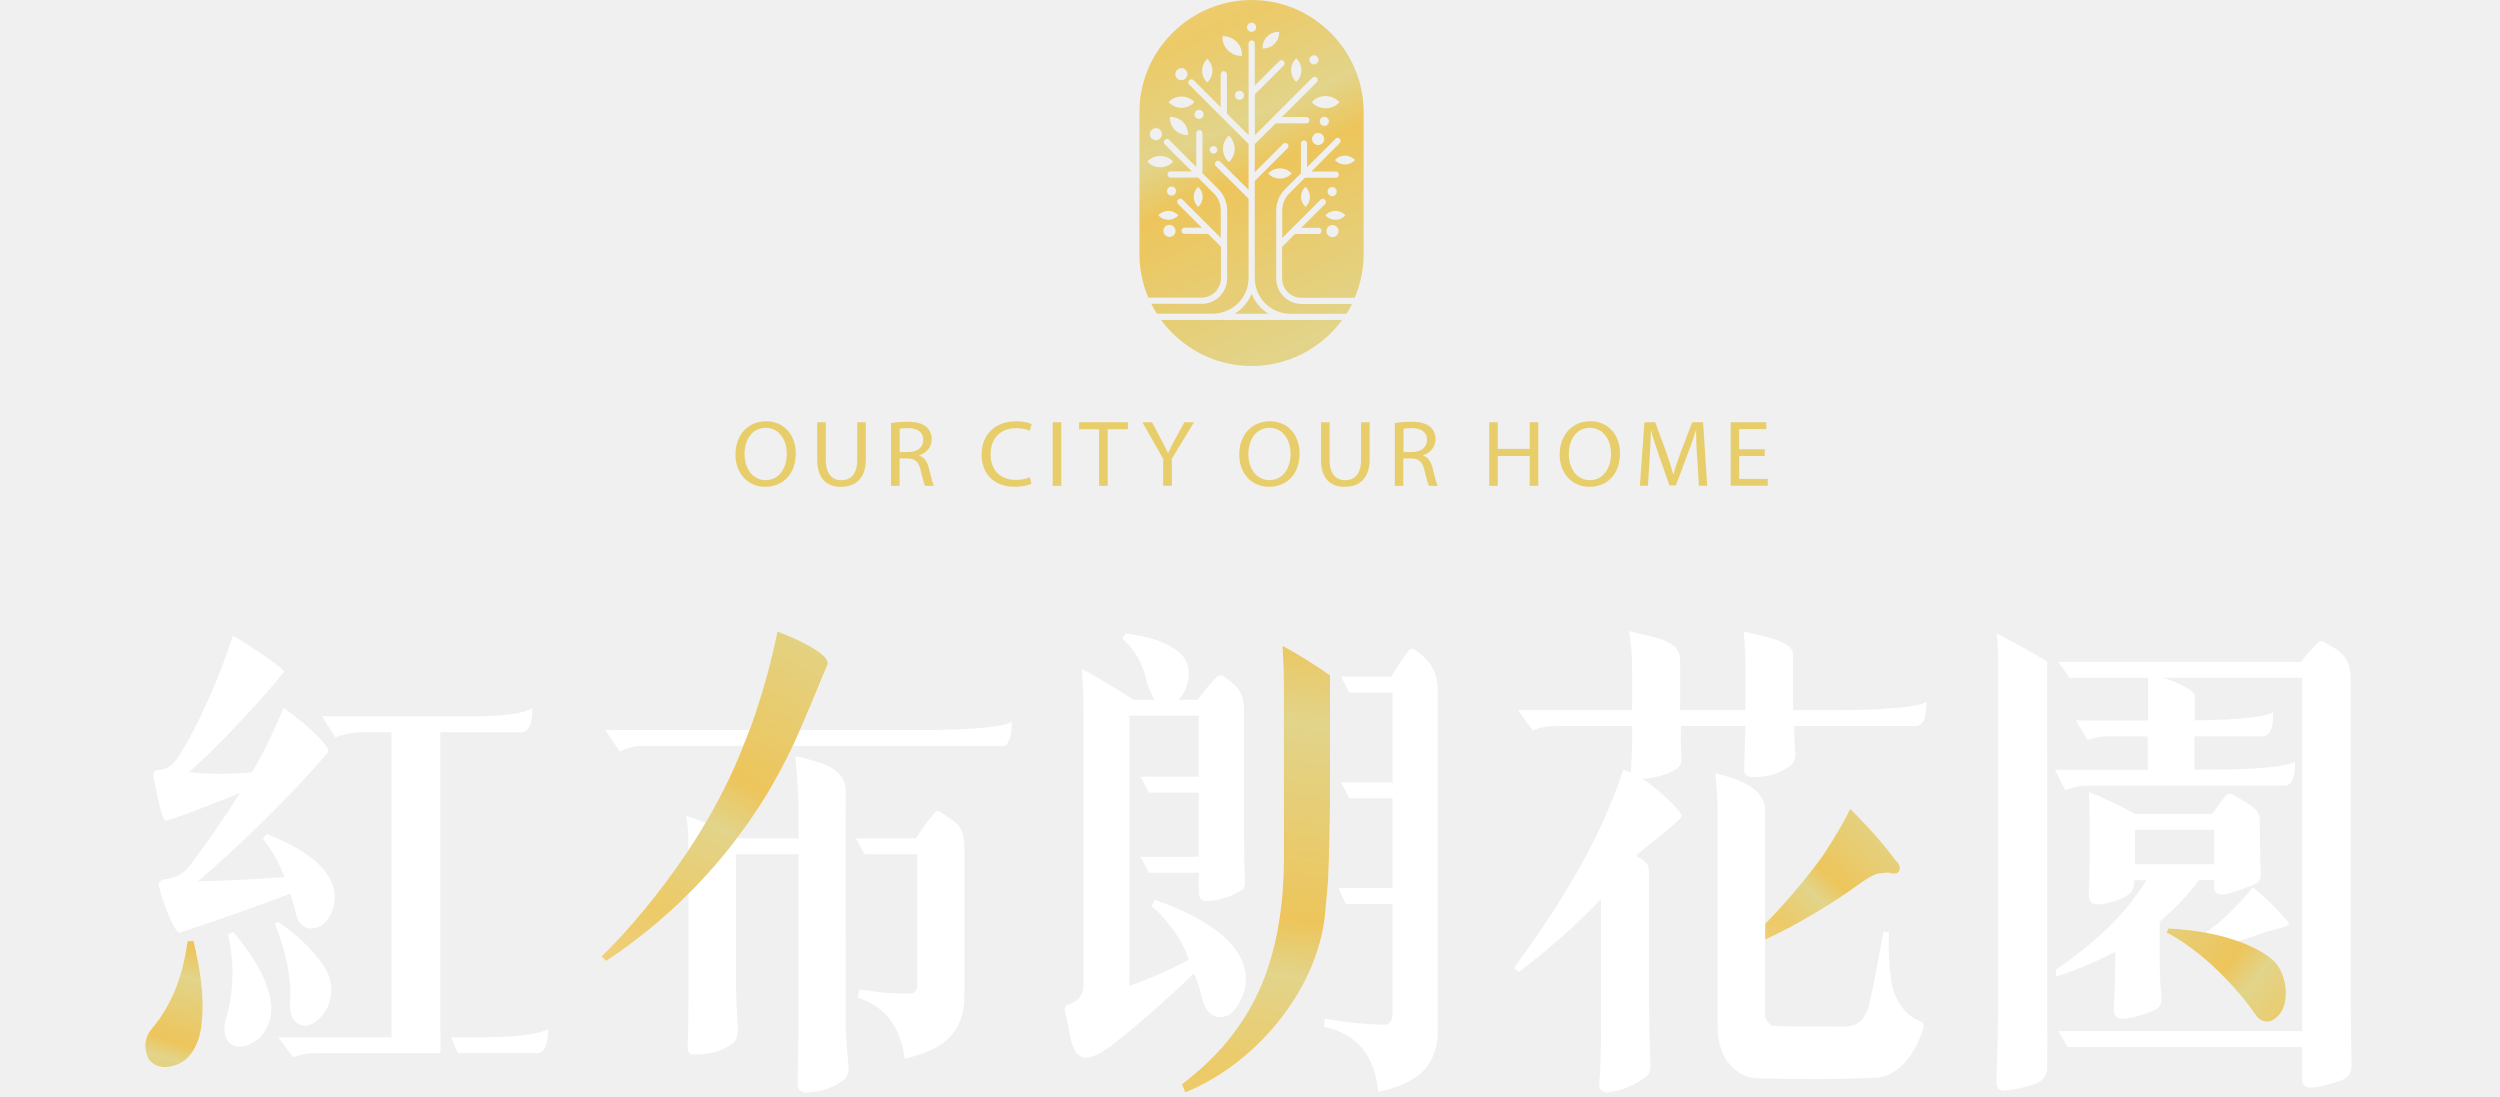
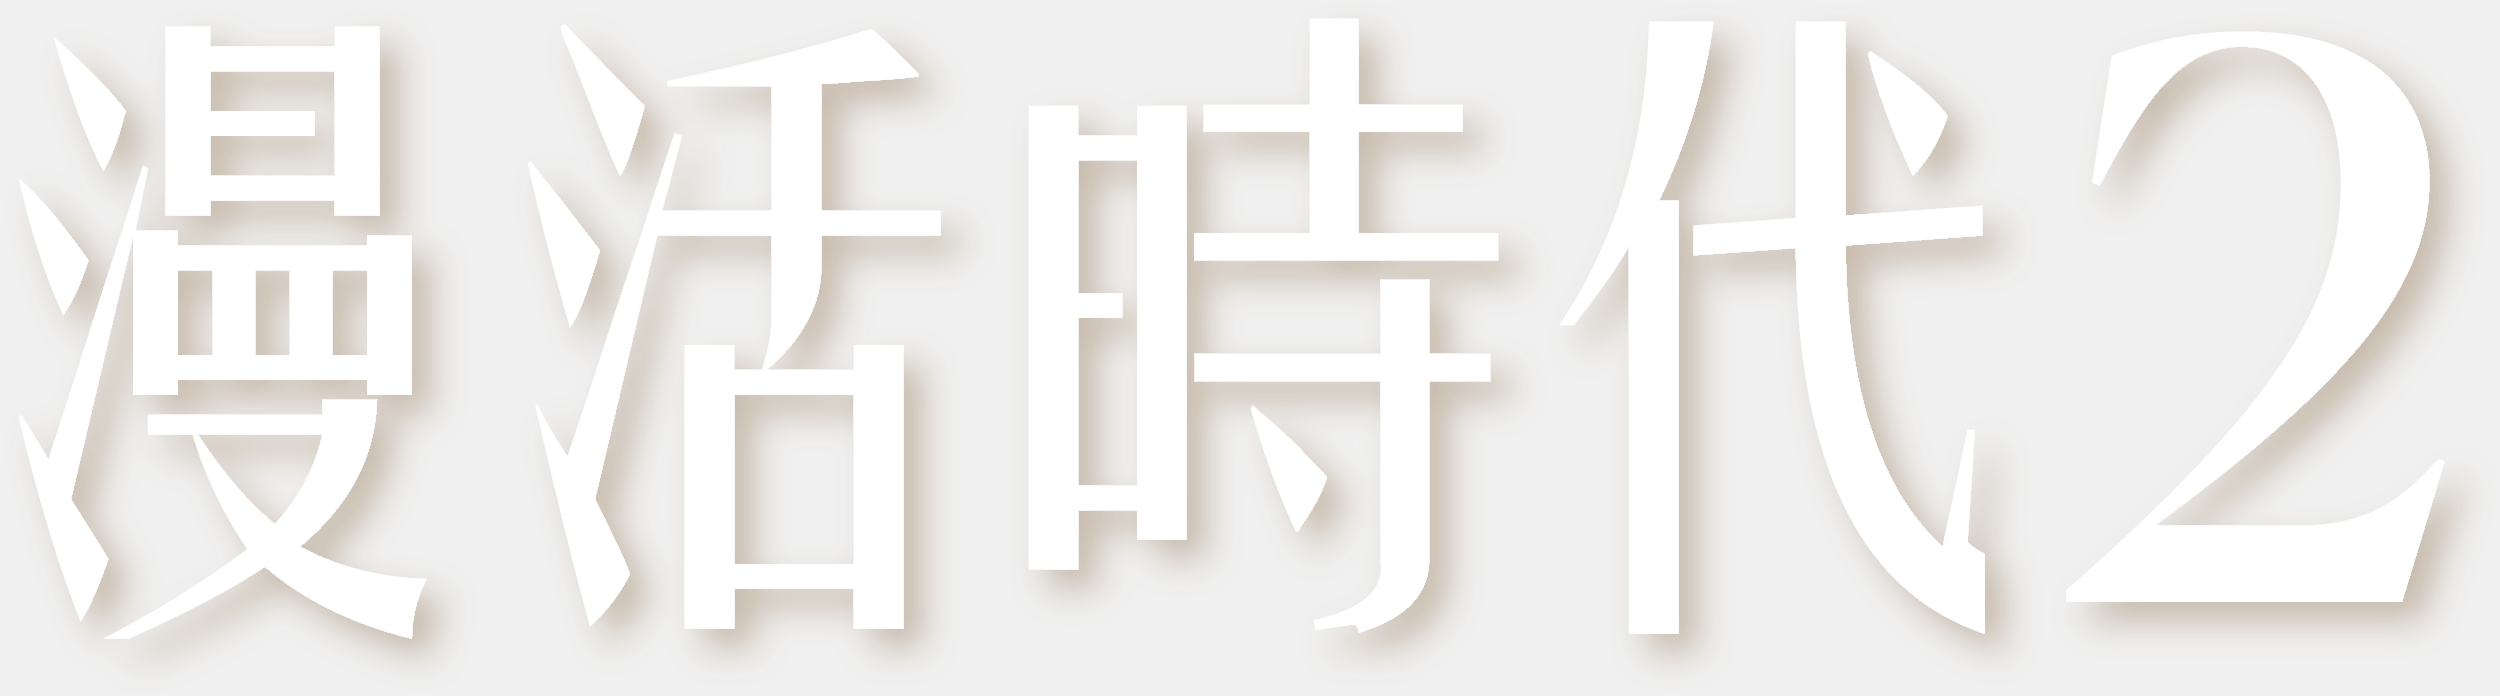
- <svg xmlns="http://www.w3.org/2000/svg" width="276" height="121" viewBox="0 0 276 121" fill="none">
-   <g clip-path="url(#clip0_16_1709)">
-     <path d="M146.391 99.804L146.616 97.323C146.735 94.831 146.817 90.981 146.831 88.59V74.554C145.119 73.354 143.235 72.168 141.585 71.293C141.685 72.823 141.738 74.865 141.738 76.223V94.587C141.738 99.575 141.083 103.941 139.619 107.848C137.902 112.382 134.975 116.293 130.489 119.694L130.843 120.602C135.233 118.847 139.571 115.332 142.546 110.851C144.765 107.566 146.181 103.821 146.382 99.8H146.391V99.804Z" fill="white" />
-     <path d="M156.315 71.805C155.961 71.523 155.66 71.58 155.406 71.977C154.952 72.541 154.043 73.904 153.589 74.698H148.046L148.974 76.453H153.737V86.371H148.046L148.974 88.126H153.737V98.045H147.783L148.567 99.8H153.732V112.1C153.732 112.611 153.379 113.118 152.924 113.118C150.753 113.118 148.333 112.836 146.262 112.439L146.162 113.348C147.926 113.745 149.289 114.481 150.299 115.614C151.408 116.92 151.963 118.56 152.164 120.545C153.527 120.263 155.292 119.694 156.502 118.79C157.912 117.714 158.721 116.011 158.721 113.917V76.367C158.74 73.957 157.731 72.828 156.315 71.805Z" fill="white" />
-     <path d="M111.679 79.657C110.909 80.427 105.051 80.57 103.09 80.594L103.042 80.59H88.259C89.067 78.834 90.679 75.291 91.387 73.306C91.688 72.398 88.211 70.614 85.839 69.71C85.131 73.507 84.074 77.079 82.711 80.594H66.819L68.436 82.976C69.191 82.579 70.1 82.354 70.956 82.354H82.056C80.846 85.243 79.584 88.193 77.919 90.857C77.412 90.632 76.508 90.288 75.748 90.063C76.001 91.368 76.001 92.669 76.001 93.975C73.275 98.054 69.947 102.023 66.417 105.596L66.919 106.107C69.999 103.898 73.075 101.402 76.001 98.68V109.962C76.001 111.774 76.001 113.816 75.901 115.629C75.901 116.14 76.154 116.48 76.609 116.422C78.125 116.422 79.584 116.14 80.846 115.232C81.301 114.892 81.454 114.323 81.454 113.701C81.353 111.889 81.253 109.962 81.253 107.862V94.31H88.163V113.013C88.163 114.768 88.063 118.001 88.063 119.588C88.01 120.21 88.417 120.607 88.919 120.607C90.383 120.549 91.793 120.267 93.109 119.249C93.563 118.967 93.764 118.115 93.663 117.494C93.51 116.245 93.362 113.811 93.362 112.845V103.004H93.357V89.79H93.362V87.39C93.362 84.606 90.335 84.104 87.814 83.483C87.967 85.185 88.168 87.959 88.168 89.719V92.555H81.406C83.677 89.436 85.796 85.922 87.561 82.354H110.474L110.522 82.364C110.551 82.364 110.575 82.354 110.603 82.354H110.823C111.005 82.354 111.172 82.192 111.259 81.986C111.809 81.235 111.679 79.657 111.679 79.657Z" fill="white" />
-     <path d="M132.756 110.349C133.01 111.368 133.564 111.994 134.167 112.219C134.875 112.444 135.731 112.219 136.386 111.368C137.142 110.349 137.496 109.326 137.548 108.307C137.601 106.892 137.041 105.529 136.032 104.338C134.167 102.128 130.532 100.369 127.505 99.35L127.103 100.029C128.567 101.105 130.786 104.108 131.24 105.978C129.021 107.112 126.85 108.078 124.683 108.867V79.007H132.35V85.749H125.912L126.84 87.504H132.35V94.592H125.912L126.84 96.347H132.35V98.499C132.35 99.178 132.704 99.46 133.206 99.46C134.014 99.575 135.932 99.006 136.989 98.327C137.39 98.102 137.491 97.59 137.443 97.136C137.343 95.663 137.343 92.712 137.343 91.129V78.409C137.343 76.09 136.18 75.492 135.171 74.698C134.97 74.526 134.564 74.473 134.263 74.813C133.507 75.549 132.852 76.4 132.244 77.251H130.126C130.733 76.63 131.187 75.606 131.235 74.588C131.288 73.627 130.982 72.718 130.226 72.039C128.509 70.681 126.443 70.227 124.272 69.944L123.918 70.513C125.381 71.819 126.137 73.234 126.591 75.219C126.792 75.898 127.094 76.635 127.448 77.261H125.176C123.712 76.3 120.637 74.425 119.422 73.861C119.523 75.109 119.623 76.807 119.623 78.227V108.781C119.623 109.971 118.767 110.765 117.806 110.933C117.452 110.99 117.552 111.693 117.605 111.841C118.423 114.734 117.988 118.995 122.804 115.356C125.884 112.917 128.858 110.311 131.785 107.48C132.149 108.14 132.503 109.273 132.756 110.349Z" fill="white" />
-     <path d="M103.946 89.719C103.645 89.494 103.391 89.437 103.19 89.719C102.334 90.738 101.679 91.704 101.124 92.555H94.505L95.443 94.31H101.277V108.709C101.277 109.163 101.076 109.618 100.723 109.675C98.704 109.733 96.839 109.56 94.869 109.221L94.716 110.129C96.48 110.751 97.69 111.66 98.451 112.85C99.259 113.984 99.661 115.347 99.862 116.877C101.827 116.423 103.697 115.744 104.907 114.438C105.864 113.42 106.471 111.999 106.471 109.905V93.617C106.471 90.972 105.462 90.852 103.946 89.719Z" fill="white" />
-     <path fill-rule="evenodd" clip-rule="evenodd" d="M85.834 69.71C85.834 69.71 91.569 71.848 91.382 73.306C91.382 73.306 87.996 81.575 86.978 83.478C85.954 85.381 80.645 96.969 66.915 106.093L66.412 105.581C66.412 105.581 76.882 95.744 82.051 82.34C82.051 82.349 84.309 77.213 85.834 69.71Z" fill="url(#paint0_linear_16_1709)" />
-     <path d="M146.391 99.804L146.616 97.323C146.735 94.831 146.817 90.981 146.831 88.59V74.554C145.119 73.354 143.235 72.168 141.585 71.293C141.685 72.823 141.738 74.865 141.738 76.223V94.587C141.738 99.575 141.083 103.941 139.619 107.848C137.902 112.382 134.975 116.293 130.489 119.694L130.843 120.602C135.233 118.847 139.571 115.332 142.546 110.851C144.765 107.566 146.181 103.821 146.382 99.8H146.391V99.804Z" fill="url(#paint1_linear_16_1709)" />
-     <path d="M20.71 103.912C20.155 107.766 19.046 110.774 16.822 113.495C16.014 114.404 15.861 115.537 16.215 116.446C16.468 117.297 17.224 117.809 18.233 117.809C19.395 117.752 20.304 117.297 20.959 116.503C21.715 115.595 22.169 114.294 22.269 112.874C22.623 109.871 22.016 106.638 21.361 103.859L20.71 103.912Z" fill="white" />
-     <path d="M18.348 90.613C20.366 89.991 24.493 88.38 26.512 87.528C24.795 90.249 22.829 93.085 20.911 95.634C20.156 96.6 19.094 96.997 17.984 97.107C17.783 97.165 17.482 97.447 17.53 97.786C17.932 99.603 19.323 103.181 19.878 102.951C23.312 101.818 28.63 100 32.064 98.642C32.318 99.379 32.519 100.287 32.719 101.081C32.973 101.99 33.528 102.439 34.235 102.497C34.843 102.554 35.546 102.272 36 101.703C36.608 100.966 36.909 100.115 36.957 99.264C37.009 98.298 36.703 97.337 36.101 96.486C34.69 94.444 31.964 93.085 29.439 92.062L29.037 92.631C30.199 94.104 30.701 95.07 31.409 96.825C28.281 97.05 25 97.279 21.872 97.279C26.464 93.368 32.227 87.758 36.211 83.052C36.718 82.541 33.226 79.418 31.308 78.17C30.247 80.609 29.19 82.99 27.827 85.257C25.555 85.486 23.135 85.486 20.863 85.257C23.991 82.478 28.769 77.424 31.342 74.191C31.595 73.909 27.626 71.307 25.708 70.174C24.345 74.54 21.571 80.891 19.4 83.951C18.998 84.52 18.19 85.027 17.482 85.027C17.08 84.97 16.827 85.309 16.975 85.993C17.329 87.528 17.893 90.785 18.348 90.613Z" fill="white" />
-     <path d="M25.756 102.894L25.149 103.176C25.904 105.897 25.804 109.641 24.995 112.305C24.642 113.381 24.742 114.347 25.149 114.911C25.603 115.533 26.359 115.762 27.42 115.366C28.377 114.969 29.085 114.29 29.491 113.381C29.998 112.362 30.099 111.057 29.745 109.809C29.089 107.202 27.473 104.936 25.756 102.894Z" fill="white" />
-     <path d="M32.016 110.55C31.916 111.74 32.27 112.649 32.872 112.988C33.427 113.385 34.235 113.328 35.044 112.649C36.005 111.855 36.507 110.722 36.56 109.531C36.612 108.622 36.407 107.718 35.904 106.925C34.642 104.825 32.571 103.07 30.706 101.765L30.352 101.994C31.562 105.103 32.217 107.938 32.016 110.55Z" fill="white" />
-     <path d="M212.032 112.76C210.214 112.081 209.105 110.263 208.804 108.336C208.55 106.576 208.45 104.821 208.55 102.951L207.943 102.837C207.488 105.333 206.934 108.394 206.379 110.832C206.078 112.138 205.317 113.329 203.705 113.329C201.735 113.329 197.852 113.329 195.881 113.271C195.427 113.271 194.872 112.65 194.872 112.081V103.745C198.908 101.818 202.797 99.436 206.178 96.94C206.833 96.428 208.297 96.204 209.057 96.428C209.612 96.543 209.966 95.859 209.612 95.41C207.995 93.311 206.178 91.159 204.26 89.289C202.089 93.937 198.559 98.246 194.872 101.99V89.533C194.872 86.874 191.792 85.994 189.372 85.372C189.525 86.845 189.626 88.49 189.626 89.623V113.267C189.626 114.572 189.879 115.763 190.434 116.782C191.342 118.254 192.653 119.048 194.169 119.048C198.512 119.163 202.801 119.163 207.139 118.991C208.301 118.934 209.411 118.254 210.32 117.288C211.281 116.212 211.936 114.792 212.338 113.544C212.434 113.099 212.285 112.874 212.032 112.76Z" fill="white" />
-     <path d="M226.973 107.074L226.968 107.825C229.086 107.145 231.459 106.179 233.529 105.046C233.529 106.691 233.477 109.637 233.376 111.397C233.324 112.076 233.63 112.415 234.185 112.473C235.041 112.53 237.112 111.904 238.073 111.397C238.527 111.115 238.628 110.718 238.628 110.206C238.475 108.561 238.427 107.428 238.427 105.615V101.761C239.943 100.455 241.555 98.81 242.769 97.17H244.434V97.964C244.434 98.533 244.835 98.757 245.342 98.757C246.198 98.7 248.016 98.021 249.025 97.567C249.427 97.395 249.632 96.945 249.58 96.548C249.527 95.243 249.479 91.737 249.479 90.432C249.479 89.227 247.863 88.552 246.452 87.701C246.251 87.529 245.845 87.701 245.744 87.816C245.342 88.328 244.582 89.346 244.228 89.858H235.701C234.084 88.949 232.267 88.098 230.603 87.419C230.703 88.495 230.703 90.14 230.703 91.049V95.472C230.703 96.548 230.65 97.681 230.603 98.647C230.55 99.269 230.904 99.838 231.358 99.838C232.319 99.896 234.132 99.384 234.892 98.82C235.347 98.537 235.648 98.083 235.6 97.175H236.963C234.338 101.474 230.66 104.467 226.973 107.074ZM235.701 95.41V91.613H244.434V95.41H235.701Z" fill="white" />
-     <path d="M252.655 101.817C251.493 100.454 250.082 99.039 248.719 97.963C247.102 99.948 245.137 101.875 243.468 103.008C242.406 102.726 240.641 102.554 239.378 102.496L239.178 102.951C242.86 104.878 246.495 108.335 249.121 112.195C249.474 112.649 249.977 112.816 250.431 112.764C250.938 112.706 251.387 112.367 251.641 111.97C252.248 111.004 252.397 109.813 252.248 108.737C252.095 107.661 251.593 106.638 250.885 105.959C249.776 104.94 248.159 104.314 246.997 103.917C248.107 103.635 249.216 103.238 250.331 102.841C251.043 102.611 253.061 102.267 252.655 101.817Z" fill="white" />
-     <path d="M226.006 82.799V74.827V73.038C224.156 71.915 222.357 70.906 220.454 69.949C220.607 71.652 220.607 72.785 220.607 74.43V109.302C220.607 112.08 220.507 117.011 220.406 119.392C220.353 120.014 220.66 120.411 221.214 120.411C222.377 120.354 224.749 119.789 225.303 119.335C225.705 118.995 226.011 118.598 226.011 117.919V115.595H226.021V113.835H226.011V82.799H226.006Z" fill="white" />
-     <path d="M259.518 110.435V74.937C259.518 72.431 258.255 71.824 256.639 70.915C256.385 70.743 256.184 70.69 255.931 70.915C255.324 71.537 254.621 72.221 254.013 73.072H227.221L228.474 74.832H237.155V79.537H229.182L230.445 81.694C231.052 81.469 231.961 81.297 232.516 81.297H237.107V84.984H226.863L228.025 87.251C228.632 86.969 229.541 86.739 230.196 86.739H252.172L252.191 86.744C253.583 86.744 253.358 84.042 253.358 84.042C252.617 84.784 247.179 84.941 245.012 84.975C243.448 84.951 242.258 84.98 242.258 84.98V81.293H249.565C249.608 81.293 249.642 81.283 249.68 81.278L249.771 81.297C251.163 81.297 250.938 78.595 250.938 78.595C250.158 79.37 244.233 79.509 242.305 79.533V76.816C242.305 76.195 239.78 75.056 238.723 74.827H254.166V113.835H227.236L228.293 115.595H254.166V119.282C254.166 119.794 254.568 120.076 255.075 120.076C256.237 120.019 258.356 119.397 258.81 119.11C259.317 118.828 259.618 118.374 259.618 117.637C259.57 115.705 259.518 112.587 259.518 110.435Z" fill="white" />
-     <path d="M203.423 78.394L203.438 78.399H197.952V72.221C197.952 70.796 194.872 70.289 192.5 69.724C192.653 70.972 192.701 72.503 192.701 73.808V78.399H185.484V72.876C185.484 70.509 182.256 70.346 179.831 69.667C180.084 71.03 180.185 72.503 180.185 73.808V78.399H167.568L169.233 80.666C169.888 80.269 171.151 80.154 171.959 80.154H180.185C180.237 81.914 180.132 83.899 180.032 85.314C179.73 85.142 179.424 85.032 179.223 84.975C176.45 93.31 172.054 100.058 167.162 106.863L167.669 107.317C170.749 104.993 173.929 102.215 176.756 99.264V113.496C176.756 115.538 176.703 117.977 176.555 119.622C176.502 120.243 176.909 120.588 177.464 120.588C178.879 120.473 180.644 119.737 181.701 118.885C182.103 118.603 182.256 118.091 182.208 117.522C182.155 115.423 182.055 113.271 182.055 111.114V96.294C182.055 95.252 181.548 95.013 180.644 94.501C181.251 93.764 184.867 91.225 185.627 90.149C185.929 89.695 182.514 86.677 181.352 85.993C182.614 85.879 183.925 85.597 184.934 84.975C185.336 84.75 185.642 84.406 185.642 83.899C185.541 82.823 185.541 81.063 185.589 80.154H192.706C192.653 81.685 192.605 83.612 192.552 84.917C192.5 85.372 192.806 85.711 193.26 85.769C194.824 85.883 196.441 85.487 197.651 84.52C197.952 84.348 198.205 83.784 198.205 83.33C198.105 82.139 198.105 81.173 198.052 80.154H211.577C211.63 80.154 211.673 80.145 211.711 80.126C212.854 79.853 212.658 77.452 212.658 77.452C211.731 78.385 203.423 78.394 203.423 78.394Z" fill="white" />
-     <path d="M53.495 114.514H49.793L50.539 116.269H59.373C59.411 116.269 59.444 116.26 59.473 116.25C60.678 116.04 60.477 113.572 60.477 113.572C59.55 114.505 53.495 114.514 53.495 114.514Z" fill="white" />
-     <path d="M48.617 80.839H57.569C58.961 80.839 58.736 78.137 58.736 78.137C57.809 79.064 52.797 79.079 52.797 79.079H35.546L37.009 81.403C37.664 81.121 39.028 80.834 39.735 80.834H43.217V114.515H30.701L32.365 116.724C33.073 116.442 33.929 116.27 34.685 116.27H48.631V114.515H48.612V80.839H48.617Z" fill="white" />
-     <path fill-rule="evenodd" clip-rule="evenodd" d="M204.26 89.283C204.26 89.283 207.125 92.066 209.363 95.084C209.363 95.084 209.994 95.61 209.65 96.17C209.65 96.17 209.574 96.428 209.134 96.447C208.694 96.466 208.851 96.189 207.254 96.471C207.254 96.471 206.742 96.552 205.48 97.446C204.217 98.341 200.554 101.038 194.877 103.74V101.985C194.877 101.985 198.43 98.417 201.228 94.477C201.223 94.477 203.237 91.512 204.26 89.283Z" fill="url(#paint2_linear_16_1709)" />
-     <path fill-rule="evenodd" clip-rule="evenodd" d="M239.383 102.497L239.182 102.951C239.182 102.951 243.74 105.079 248.322 111.067C248.322 111.067 248.939 111.937 249.125 112.191C249.312 112.444 250.393 113.491 251.627 112.018C252.861 110.546 252.459 107.327 250.89 105.955C249.412 104.663 245.725 102.822 239.383 102.497Z" fill="url(#paint3_linear_16_1709)" />
-     <path d="M20.71 103.912C20.155 107.766 19.046 110.774 16.822 113.495C16.014 114.404 15.861 115.537 16.215 116.446C16.468 117.297 17.224 117.809 18.233 117.809C19.395 117.752 20.304 117.297 20.959 116.503C21.715 115.595 22.169 114.294 22.269 112.874C22.623 109.871 22.016 106.638 21.361 103.859L20.71 103.912Z" fill="url(#paint4_linear_16_1709)" />
+ <svg xmlns="http://www.w3.org/2000/svg" width="539" height="150" viewBox="0 0 539 150" fill="none">
+   <g filter="url(#filter0_d_1_525)">
+     <path d="M10.452 99.079L30.843 35.749L31.917 36.281L29.228 49.697H38.349V52.918H79.141V50.771H88.805V85.12H79.141V81.899H38.359V85.12H28.696V50.771L15.279 107.659C20.283 115.529 22.972 119.824 23.327 120.543C21.534 125.912 19.574 130.384 17.427 133.96C13.132 123.577 8.65 108.919 4.01 89.947L4.552 89.415C5.97 91.562 7.94 94.784 10.452 99.079ZM19.032 56.139C17.594 60.799 15.811 64.729 13.664 67.951C10.078 60.434 6.867 50.594 4 38.428C7.94 41.649 12.944 47.55 19.032 56.139ZM22.253 36.812C18.677 30.015 15.092 20.362 11.516 7.832C19.387 14.993 24.578 20.362 27.08 23.938C25.652 29.661 24.046 33.956 22.253 36.812ZM81.298 86.194C80.934 98.359 75.398 108.919 64.66 117.864C72.531 122.159 81.653 124.484 92.035 124.838C89.888 128.769 88.814 133.063 88.814 137.723C75.93 134.502 65.37 129.31 57.144 122.159C49.628 127.163 39.788 132.354 27.622 137.723H22.253C33.345 131.99 43.718 125.557 53.382 118.396C48.013 110.525 44.073 102.29 41.571 93.71H31.907V89.415H69.478V86.194H81.298ZM45.334 46.476H35.67V5.684H45.334V9.979H72.167V5.684H81.83V46.476H72.167V43.255H45.334V46.476ZM38.359 58.287V76.54H45.875V58.287H38.359ZM59.292 113.027C64.66 106.949 68.059 100.507 69.487 93.7H42.654C48.023 101.945 53.559 108.388 59.292 113.027ZM45.334 29.306V37.896H72.167V15.348H45.334V23.938H67.872V29.306H45.334ZM54.997 58.287V76.54H62.513V58.287H54.997ZM71.635 58.287V76.54H79.151V58.287H71.635Z" fill="white" />
+     <path d="M122.898 70.63C119.677 59.548 116.633 47.737 113.776 35.207L114.308 34.665C117.165 38.241 122.179 44.683 129.34 53.992C126.828 62.582 124.681 68.128 122.898 70.63ZM166.369 18.569H143.831V17.495C160.646 13.919 175.313 10.166 187.843 6.226C188.553 6.591 191.951 9.812 198.039 15.89V16.422C196.246 16.786 192.138 17.141 185.696 17.495C181.756 17.86 178.899 18.027 177.106 18.027V45.402H202.866V50.771H177.106V57.213C177.106 65.448 173.166 72.965 165.295 79.752H184.08V74.383H194.818V135.566H184.08V126.976H158.321V135.566H147.584V74.383H158.321V79.752H164.221C165.65 75.821 166.369 71.881 166.369 67.941V50.771H141.683L128.266 107.659C132.916 116.967 135.418 122.326 135.783 123.764C133.635 128.059 130.769 131.812 127.193 135.034C123.252 120.356 119.322 104.437 115.382 87.268H115.924C116.278 87.987 116.997 89.415 118.071 91.563C120.218 95.138 121.647 97.463 122.366 98.537L145.446 28.765L147.052 29.296L142.757 45.402H166.369V18.569ZM133.625 37.886C132.187 35.029 128.798 26.617 123.43 12.659C121.992 9.437 121.095 7.113 120.741 5.684L121.814 5.152C125.035 8.728 130.759 14.639 138.994 22.864C136.492 31.808 134.699 36.812 133.625 37.886ZM158.321 85.12V121.617H184.08V85.12H158.321Z" fill="white" />
+     <path d="M336.185 70.098C348.705 51.5 355.147 29.671 355.502 4.621H369.46C367.667 17.86 363.737 30.745 357.649 43.265H361.944V136.649H351.207V52.918C349.769 55.785 346.912 60.08 342.617 65.803C341.179 67.596 340.115 69.024 339.396 70.098H336.185ZM365.165 48.624L387.172 47.018V4.611H397.909V46.476L427.431 44.329V50.771L397.909 52.918C398.264 84.047 405.238 105.698 418.842 117.864L424.21 92.636H425.816L424.21 116.79C424.565 117.509 425.816 118.396 427.963 119.479V136.649C401.13 127.705 387.526 99.975 387.172 53.46L365.165 55.066V48.624ZM419.905 25.012C418.113 30.38 415.611 34.675 412.389 37.896C407.73 27.888 404.519 19.111 402.736 11.595L403.268 11.063C411.503 16.422 417.039 21.081 419.905 25.012Z" fill="white" />
+     <path d="M232.427 122.779H221.799V22.825H232.427V29.208H245.184V22.825H255.813V116.396H245.184V110.013H232.427V122.779ZM232.427 104.694H245.184V34.517H232.427V63.232H242.002V68.551H232.427V104.694Z" fill="white" />
+     <path d="M259.527 22.608H282.42V4H292.911V22.608H315.38V28.459H292.911V50.259H322.995V56.11H257.488V50.259H282.42V28.459H259.527V22.608ZM257.616 76.304H297.649V60.356H308.14V76.304H321.3V82.155H308.14V119.903C308.416 128.05 302.82 133.546 292.95 136.383C292.95 134.965 292.241 134.433 290.832 134.787L283.641 135.851L283.218 133.724C294.221 131.241 298.496 126.986 297.649 120.967V82.155H257.616V76.304ZM286.104 102.891C284.409 108.21 281.247 112.111 279.839 114.584H279.415C275.465 106.073 272.224 97.227 269.683 87.997L270.106 87.465C272.648 89.947 276.972 92.981 282.055 98.645C283.464 100.074 285.532 102.182 286.104 102.891Z" fill="white" />
+     <path d="M445.429 129.764V127.291C491.028 87.287 504.69 64.907 504.69 39.551C504.69 21.613 497.283 10.088 483.295 10.088C469.464 10.088 461.732 22.766 452.679 40.044L451.034 39.384L455.309 12.058C461.239 9.753 470.617 6.788 483.62 6.788C511.773 6.788 523.781 20.618 523.781 39.049C523.781 63.252 503.37 84.648 464.687 113.283H496.13C511.113 113.283 518.353 107.028 525.761 98.961L527.081 99.453L517.861 129.744H445.429V129.764Z" fill="white" />
  </g>
-   <path d="M87.853 50.05C87.853 52.464 86.331 53.746 84.469 53.746C82.608 53.746 81.194 52.312 81.194 50.185C81.194 47.962 82.633 46.504 84.577 46.504C86.521 46.504 87.853 47.97 87.853 50.05ZM82.203 50.161C82.203 51.659 83.047 53.005 84.528 53.005C86.008 53.005 86.86 51.683 86.86 50.089C86.86 48.695 86.108 47.237 84.536 47.237C82.964 47.237 82.195 48.631 82.195 50.169L82.203 50.161Z" fill="#E8CE6B" />
-   <path d="M91.171 46.615V50.774C91.171 52.344 91.898 53.013 92.866 53.013C93.95 53.013 94.637 52.328 94.637 50.774V46.615H95.588V50.711C95.588 52.862 94.413 53.746 92.833 53.746C91.344 53.746 90.219 52.926 90.219 50.75V46.615H91.171Z" fill="#E8CE6B" />
-   <path d="M98.376 46.711C98.848 46.615 99.534 46.567 100.18 46.567C101.181 46.567 101.834 46.743 102.289 47.141C102.653 47.452 102.86 47.93 102.86 48.472C102.86 49.396 102.256 50.009 101.487 50.264V50.296C102.049 50.48 102.38 50.981 102.554 51.715C102.794 52.694 102.968 53.372 103.117 53.643H102.14C102.025 53.444 101.859 52.838 101.652 51.969C101.437 51.005 101.048 50.639 100.196 50.607H99.311V53.643H98.368V46.711H98.376ZM99.319 49.906H100.279C101.28 49.906 101.925 49.372 101.925 48.575C101.925 47.667 101.247 47.276 100.254 47.261C99.799 47.261 99.477 47.3 99.328 47.34V49.898L99.319 49.906Z" fill="#E8CE6B" />
-   <path d="M113.888 53.404C113.541 53.571 112.854 53.738 111.969 53.738C109.917 53.738 108.37 52.487 108.37 50.193C108.37 47.898 109.917 46.512 112.176 46.512C113.086 46.512 113.656 46.703 113.905 46.822L113.681 47.563C113.325 47.396 112.821 47.269 112.209 47.269C110.504 47.269 109.363 48.32 109.363 50.161C109.363 51.882 110.389 52.981 112.159 52.981C112.73 52.981 113.317 52.87 113.689 52.687L113.88 53.404H113.888Z" fill="#E8CE6B" />
-   <path d="M117.164 46.615V53.635H116.221V46.615H117.164Z" fill="#E8CE6B" />
-   <path d="M121.342 47.388H119.125V46.615H124.519V47.388H122.293V53.635H121.342V47.388Z" fill="#E8CE6B" />
-   <path d="M128.415 53.635V50.655L126.115 46.615H127.182L128.208 48.551C128.49 49.085 128.705 49.508 128.936 50.002H128.961C129.168 49.547 129.416 49.085 129.697 48.551L130.748 46.615H131.815L129.375 50.639V53.627H128.423L128.415 53.635Z" fill="#E8CE6B" />
-   <path d="M143.472 50.05C143.472 52.464 141.95 53.746 140.088 53.746C138.227 53.746 136.812 52.312 136.812 50.185C136.812 47.962 138.252 46.504 140.196 46.504C142.14 46.504 143.472 47.97 143.472 50.05ZM137.821 50.161C137.821 51.659 138.665 53.005 140.146 53.005C141.627 53.005 142.479 51.683 142.479 50.089C142.479 48.695 141.726 47.237 140.154 47.237C138.583 47.237 137.821 48.623 137.821 50.161Z" fill="#E8CE6B" />
-   <path d="M146.789 46.615V50.774C146.789 52.344 147.517 53.013 148.485 53.013C149.569 53.013 150.255 52.328 150.255 50.774V46.615H151.207V50.711C151.207 52.862 150.032 53.746 148.452 53.746C146.963 53.746 145.838 52.926 145.838 50.75V46.615H146.789Z" fill="#E8CE6B" />
-   <path d="M153.995 46.711C154.466 46.615 155.153 46.567 155.798 46.567C156.799 46.567 157.453 46.743 157.908 47.141C158.272 47.452 158.479 47.93 158.479 48.472C158.479 49.396 157.875 50.009 157.105 50.264V50.296C157.668 50.48 157.999 50.981 158.173 51.715C158.413 52.694 158.586 53.372 158.735 53.643H157.759C157.643 53.444 157.478 52.838 157.271 51.969C157.056 51.005 156.667 50.639 155.815 50.607H154.93V53.643H153.987V46.711H153.995ZM154.938 49.906H155.898C156.899 49.906 157.544 49.372 157.544 48.575C157.544 47.667 156.866 47.276 155.873 47.261C155.418 47.261 155.095 47.3 154.946 47.34V49.898L154.938 49.906Z" fill="#E8CE6B" />
-   <path d="M165.354 46.615V49.555H168.878V46.615H169.829V53.635H168.878V50.344H165.354V53.635H164.41V46.615H165.354Z" fill="#E8CE6B" />
-   <path d="M178.847 50.05C178.847 52.464 177.324 53.746 175.463 53.746C173.602 53.746 172.187 52.312 172.187 50.185C172.187 47.962 173.626 46.504 175.571 46.504C177.515 46.504 178.847 47.97 178.847 50.05ZM173.196 50.161C173.196 51.659 174.04 53.005 175.521 53.005C177.002 53.005 177.854 51.683 177.854 50.089C177.854 48.695 177.101 47.237 175.529 47.237C173.957 47.237 173.196 48.623 173.196 50.161Z" fill="#E8CE6B" />
-   <path d="M187.359 50.551C187.302 49.571 187.244 48.4 187.252 47.523H187.219C186.971 48.344 186.665 49.221 186.3 50.185L185.018 53.587H184.307L183.132 50.248C182.785 49.261 182.495 48.352 182.288 47.523H182.263C182.239 48.4 182.189 49.571 182.123 50.623L181.932 53.627H181.039L181.544 46.615H182.743L183.984 50.01C184.29 50.87 184.538 51.643 184.72 52.376H184.753C184.935 51.667 185.2 50.894 185.523 50.01L186.822 46.615H188.021L188.476 53.627H187.558L187.376 50.543L187.359 50.551Z" fill="#E8CE6B" />
-   <path d="M194.838 50.344H192.009V52.87H195.161V53.627H191.066V46.615H194.995V47.372H192.001V49.595H194.83V50.344H194.838Z" fill="#E8CE6B" />
-   <path fill-rule="evenodd" clip-rule="evenodd" d="M136.317 34.639H140.037C139.728 34.45 139.445 34.228 139.188 33.971C138.76 33.543 138.408 33.021 138.177 32.448C137.946 33.021 137.594 33.535 137.166 33.971C136.909 34.228 136.626 34.45 136.317 34.639ZM133.969 16.121C133.737 16.121 133.549 16.31 133.549 16.541C133.549 16.772 133.737 16.96 133.969 16.96C134.2 16.96 134.389 16.772 134.389 16.541C134.389 16.31 134.2 16.121 133.969 16.121ZM129.109 24.824C128.741 24.824 128.441 25.123 128.441 25.491C128.441 25.859 128.741 26.159 129.109 26.159C129.478 26.159 129.778 25.859 129.778 25.491C129.778 25.123 129.478 24.824 129.109 24.824ZM129.341 20.588C129.058 20.588 128.835 20.819 128.835 21.093C128.835 21.367 129.067 21.598 129.341 21.598C129.615 21.598 129.846 21.367 129.846 21.093C129.846 20.819 129.615 20.588 129.341 20.588ZM147.107 24.841C146.739 24.841 146.439 25.14 146.439 25.508C146.439 25.876 146.739 26.176 147.107 26.176C147.476 26.176 147.776 25.876 147.776 25.508C147.776 25.14 147.476 24.841 147.107 24.841ZM147.073 20.648C146.79 20.648 146.567 20.879 146.567 21.153C146.567 21.427 146.799 21.658 147.073 21.658C147.347 21.658 147.579 21.427 147.579 21.153C147.579 20.879 147.347 20.648 147.073 20.648ZM136.84 10.02C136.557 10.02 136.334 10.251 136.334 10.525C136.334 10.799 136.566 11.03 136.84 11.03C137.114 11.03 137.346 10.799 137.346 10.525C137.346 10.251 137.114 10.02 136.84 10.02ZM132.375 12.125C132.092 12.125 131.869 12.356 131.869 12.63C131.869 12.904 132.1 13.135 132.375 13.135C132.649 13.135 132.88 12.904 132.88 12.63C132.88 12.356 132.649 12.125 132.375 12.125ZM127.61 14.145C127.241 14.145 126.941 14.444 126.941 14.812C126.941 15.18 127.241 15.48 127.61 15.48C127.978 15.48 128.278 15.18 128.278 14.812C128.278 14.444 127.978 14.145 127.61 14.145ZM130.421 7.522C130.052 7.522 129.752 7.821 129.752 8.189C129.752 8.557 130.052 8.856 130.421 8.856C130.789 8.856 131.089 8.557 131.089 8.189C131.089 7.821 130.789 7.522 130.421 7.522ZM129.512 17.841C129.161 17.456 128.655 17.217 128.089 17.217C127.524 17.217 127.018 17.456 126.667 17.841C127.018 18.226 127.524 18.466 128.089 18.466C128.655 18.466 129.161 18.226 129.512 17.841ZM147.373 17.67C147.647 17.371 148.05 17.182 148.487 17.182C148.924 17.182 149.327 17.371 149.601 17.67C149.327 17.97 148.924 18.158 148.487 18.158C148.05 18.158 147.647 17.97 147.373 17.67ZM145.522 14.675C145.153 14.675 144.853 14.975 144.853 15.343C144.853 15.711 145.153 16.01 145.522 16.01C145.89 16.01 146.19 15.711 146.19 15.343C146.19 14.975 145.89 14.675 145.522 14.675ZM146.208 12.895C145.925 12.895 145.702 13.126 145.702 13.4C145.702 13.674 145.933 13.905 146.208 13.905C146.482 13.905 146.713 13.674 146.713 13.4C146.713 13.126 146.482 12.895 146.208 12.895ZM145.059 6.101C144.776 6.101 144.553 6.332 144.553 6.606C144.553 6.88 144.785 7.111 145.059 7.111C145.333 7.111 145.565 6.88 145.565 6.606C145.565 6.332 145.333 6.101 145.059 6.101ZM138.177 2.507C137.894 2.507 137.671 2.738 137.671 3.012C137.671 3.286 137.903 3.517 138.177 3.517C138.451 3.517 138.683 3.286 138.683 3.012C138.683 2.738 138.451 2.507 138.177 2.507ZM142.608 19.151C142.282 18.8 141.819 18.586 141.305 18.586C140.791 18.586 140.328 18.808 140.002 19.151C140.328 19.501 140.791 19.715 141.305 19.715C141.819 19.715 142.282 19.493 142.608 19.151ZM146.31 23.771C146.585 23.472 146.987 23.284 147.425 23.284C147.862 23.284 148.264 23.472 148.539 23.771C148.264 24.071 147.862 24.259 147.425 24.259C146.987 24.259 146.585 24.071 146.31 23.771ZM144.125 22.847C143.825 22.573 143.636 22.171 143.636 21.735C143.636 21.298 143.825 20.896 144.125 20.622C144.425 20.896 144.613 21.298 144.613 21.735C144.613 22.171 144.425 22.573 144.125 22.847ZM130.095 23.771C129.821 23.472 129.418 23.284 128.981 23.284C128.544 23.284 128.141 23.472 127.867 23.771C128.141 24.071 128.544 24.259 128.981 24.259C129.418 24.259 129.821 24.071 130.095 23.771ZM132.28 22.847C132.58 22.573 132.769 22.171 132.769 21.735C132.769 21.298 132.58 20.896 132.28 20.622C131.981 20.896 131.792 21.298 131.792 21.735C131.792 22.171 131.981 22.573 132.28 22.847ZM135.666 17.901C136.06 17.533 136.309 17.011 136.309 16.429C136.309 15.848 136.06 15.326 135.666 14.958C135.272 15.326 135.023 15.848 135.023 16.429C135.023 17.011 135.272 17.533 135.666 17.901ZM131.861 11.278C131.509 10.893 131.003 10.653 130.438 10.653C129.872 10.653 129.367 10.893 129.015 11.278C129.367 11.663 129.872 11.903 130.438 11.903C131.003 11.903 131.509 11.663 131.861 11.278ZM133.283 6.503C133.635 6.828 133.849 7.291 133.849 7.804C133.849 8.317 133.626 8.779 133.283 9.105C132.932 8.779 132.718 8.317 132.718 7.804C132.718 7.291 132.94 6.828 133.283 6.503ZM143.105 6.443C143.456 6.769 143.671 7.231 143.671 7.744C143.671 8.257 143.448 8.72 143.105 9.045C142.754 8.72 142.539 8.257 142.539 7.744C142.539 7.231 142.762 6.769 143.105 6.443ZM147.879 11.278C147.493 10.867 146.953 10.602 146.345 10.602C145.736 10.602 145.188 10.859 144.811 11.278C145.196 11.689 145.736 11.954 146.345 11.954C146.953 11.954 147.502 11.697 147.879 11.278ZM129.152 12.904C129.675 12.887 130.206 13.075 130.601 13.469C130.995 13.862 131.183 14.393 131.166 14.915C130.644 14.932 130.121 14.744 129.718 14.35C129.315 13.956 129.135 13.426 129.152 12.904ZM141.219 3.517C140.74 3.5 140.26 3.671 139.9 4.03C139.54 4.39 139.36 4.877 139.385 5.348C139.865 5.365 140.345 5.194 140.705 4.835C141.065 4.475 141.245 3.988 141.219 3.517ZM134.954 4.005C135.52 3.979 136.086 4.184 136.514 4.612C136.943 5.04 137.149 5.613 137.123 6.17C136.557 6.195 135.991 5.99 135.563 5.562C135.134 5.134 134.929 4.561 134.954 4.005ZM147.416 15.317C147.553 15.18 147.767 15.18 147.904 15.317C148.042 15.454 148.042 15.668 147.904 15.805L144.768 18.937H147.467C147.656 18.937 147.81 19.091 147.81 19.279C147.81 19.467 147.656 19.621 147.467 19.621H144.073L142.359 21.333C142.094 21.598 141.888 21.897 141.759 22.214C141.622 22.53 141.562 22.89 141.562 23.266V26.27L142.591 25.243L145.788 22.051C145.925 21.914 146.139 21.914 146.276 22.051C146.413 22.188 146.413 22.402 146.276 22.539L143.662 25.149H145.556C145.745 25.149 145.899 25.303 145.899 25.491C145.899 25.68 145.745 25.834 145.556 25.834H142.968L141.545 27.254V30.754C141.545 31.336 141.785 31.866 142.171 32.251C142.556 32.636 143.088 32.876 143.671 32.876H149.559C150.193 31.387 150.544 29.761 150.544 28.05V12.365C150.544 8.968 149.147 5.87 146.902 3.628C144.682 1.395 141.588 0 138.177 0C134.766 0 131.681 1.395 129.435 3.637C127.19 5.879 125.793 8.968 125.793 12.365V28.033C125.793 29.744 126.144 31.378 126.778 32.859H132.666C133.249 32.859 133.78 32.619 134.166 32.234C134.552 31.849 134.792 31.319 134.792 30.737V27.237L133.369 25.816H130.781C130.592 25.816 130.438 25.662 130.438 25.474C130.438 25.286 130.592 25.132 130.781 25.132H132.675L130.061 22.522C129.924 22.385 129.924 22.171 130.061 22.034C130.198 21.897 130.412 21.897 130.549 22.034L133.746 25.226L134.774 26.253V23.249C134.774 22.873 134.706 22.513 134.577 22.197C134.449 21.88 134.243 21.581 133.977 21.315L132.263 19.604H129.229C129.041 19.604 128.887 19.45 128.887 19.262C128.887 19.073 129.041 18.919 129.229 18.919H131.578L128.587 15.933C128.449 15.796 128.449 15.582 128.587 15.445C128.724 15.308 128.938 15.308 129.075 15.445L132.066 18.432V14.701C132.066 14.513 132.22 14.359 132.409 14.359C132.598 14.359 132.752 14.513 132.752 14.701V19.125L134.466 20.836C134.8 21.17 135.049 21.538 135.22 21.949C135.392 22.359 135.477 22.796 135.477 23.258V30.737C135.477 31.507 135.16 32.217 134.654 32.722C134.149 33.227 133.437 33.543 132.666 33.543H127.104C127.292 33.911 127.498 34.279 127.721 34.63H133.892C134.98 34.63 135.966 34.185 136.686 33.475C137.397 32.765 137.843 31.772 137.843 30.685V21.94L134.226 18.329C134.089 18.192 134.089 17.978 134.226 17.841C134.363 17.704 134.577 17.704 134.714 17.841L137.843 20.965V15.89L131.286 9.344C131.149 9.207 131.149 8.993 131.286 8.856C131.423 8.72 131.638 8.72 131.775 8.856L134.766 11.843V8.198C134.766 8.009 134.92 7.855 135.109 7.855C135.297 7.855 135.452 8.009 135.452 8.198V12.536L137.843 14.923V4.8C137.843 4.612 137.997 4.458 138.186 4.458C138.374 4.458 138.528 4.612 138.528 4.8V9.447L141.237 6.743C141.374 6.606 141.588 6.606 141.725 6.743C141.862 6.88 141.862 7.094 141.725 7.231L138.537 10.414V14.923L144.888 8.583C145.025 8.446 145.239 8.446 145.376 8.583C145.513 8.72 145.513 8.933 145.376 9.07L141.519 12.921H144.228C144.416 12.921 144.571 13.084 144.571 13.272C144.571 13.46 144.416 13.614 144.228 13.614H140.834L138.528 15.907V19.005L141.657 15.882C141.794 15.745 142.008 15.745 142.145 15.882C142.282 16.019 142.282 16.233 142.145 16.369L138.528 19.981V30.703C138.528 31.789 138.974 32.773 139.685 33.492C140.397 34.202 141.391 34.647 142.479 34.647H148.65C148.873 34.296 149.079 33.937 149.267 33.56H143.705C142.934 33.56 142.222 33.244 141.717 32.739C141.211 32.234 140.894 31.524 140.894 30.754V23.275C140.894 22.804 140.98 22.368 141.151 21.966C141.322 21.555 141.571 21.187 141.905 20.853L143.619 19.142V15.839C143.619 15.651 143.774 15.497 143.962 15.497C144.151 15.497 144.305 15.651 144.305 15.839V18.457L147.442 15.326L147.416 15.317ZM142.394 35.323H133.969C133.969 35.323 133.917 35.323 133.892 35.323H128.184C128.561 35.837 128.981 36.324 129.426 36.769C131.672 39.011 134.766 40.406 138.177 40.406C141.588 40.406 144.682 39.011 146.927 36.769C147.382 36.316 147.793 35.837 148.17 35.323H142.471C142.471 35.323 142.419 35.323 142.394 35.323Z" fill="url(#paint5_linear_16_1709)" />
  <defs>
-     <linearGradient id="paint0_linear_16_1709" x1="96.324" y1="59.783" x2="67.083" y2="109.752" gradientUnits="userSpaceOnUse">
-       <stop offset="0.006" stop-color="#EDC55B" />
-       <stop offset="0.171" stop-color="#E2D48A" />
-       <stop offset="0.519" stop-color="#EDC55B" />
-       <stop offset="0.618" stop-color="#E2D48A" />
-       <stop offset="0.806" stop-color="#ECCA67" />
-       <stop offset="1" stop-color="#F1D285" />
-     </linearGradient>
-     <linearGradient id="paint1_linear_16_1709" x1="143.696" y1="68.996" x2="135.747" y2="130.887" gradientUnits="userSpaceOnUse">
-       <stop offset="0.006" stop-color="#EDC55B" />
-       <stop offset="0.171" stop-color="#E2D48A" />
-       <stop offset="0.519" stop-color="#EDC55B" />
-       <stop offset="0.618" stop-color="#E2D48A" />
-       <stop offset="0.806" stop-color="#ECCA67" />
-       <stop offset="1" stop-color="#F1D285" />
-     </linearGradient>
-     <linearGradient id="paint2_linear_16_1709" x1="211.652" y1="87.662" x2="194.329" y2="106.406" gradientUnits="userSpaceOnUse">
-       <stop offset="0.006" stop-color="#EDC55B" />
-       <stop offset="0.171" stop-color="#E2D48A" />
-       <stop offset="0.519" stop-color="#EDC55B" />
-       <stop offset="0.618" stop-color="#E2D48A" />
-       <stop offset="0.806" stop-color="#ECCA67" />
-       <stop offset="1" stop-color="#F1D285" />
-     </linearGradient>
-     <linearGradient id="paint3_linear_16_1709" x1="233.083" y1="94.678" x2="258.643" y2="116.452" gradientUnits="userSpaceOnUse">
-       <stop offset="0.006" stop-color="#EDC55B" />
-       <stop offset="0.171" stop-color="#E2D48A" />
-       <stop offset="0.519" stop-color="#EDC55B" />
-       <stop offset="0.618" stop-color="#E2D48A" />
-       <stop offset="0.806" stop-color="#ECCA67" />
-       <stop offset="1" stop-color="#F1D285" />
-     </linearGradient>
-     <linearGradient id="paint4_linear_16_1709" x1="22.136" y1="104.628" x2="16.078" y2="124.318" gradientUnits="userSpaceOnUse">
-       <stop offset="0.006" stop-color="#EDC55B" />
-       <stop offset="0.171" stop-color="#E2D48A" />
-       <stop offset="0.519" stop-color="#EDC55B" />
-       <stop offset="0.618" stop-color="#E2D48A" />
-       <stop offset="0.806" stop-color="#ECCA67" />
-       <stop offset="1" stop-color="#F1D285" />
-     </linearGradient>
-     <linearGradient id="paint5_linear_16_1709" x1="149.859" y1="45.831" x2="126.727" y2="-5.102" gradientUnits="userSpaceOnUse">
-       <stop stop-color="#EDC55B" />
-       <stop offset="0.17" stop-color="#E2D48A" />
-       <stop offset="0.52" stop-color="#EDC55B" />
-       <stop offset="0.62" stop-color="#E2D48A" />
-       <stop offset="0.81" stop-color="#ECCA67" />
-       <stop offset="1" stop-color="#F1D285" />
-     </linearGradient>
-     <clipPath id="clip0_16_1709">
-       <rect width="275.981" height="52.604" fill="white" transform="translate(0 68.2324)" />
-     </clipPath>
+     <filter id="filter0_d_1_525" x="0.868" y="0.868" width="537.698" height="148.34" filterUnits="userSpaceOnUse" color-interpolation-filters="sRGB">
+       <feFlood flood-opacity="0" result="BackgroundImageFix" />
+       <feColorMatrix in="SourceAlpha" type="matrix" values="0 0 0 0 0 0 0 0 0 0 0 0 0 0 0 0 0 0 127 0" result="hardAlpha" />
+       <feOffset dx="4.176" dy="4.176" />
+       <feGaussianBlur stdDeviation="3.654" />
+       <feComposite in2="hardAlpha" operator="out" />
+       <feColorMatrix type="matrix" values="0 0 0 0 0.408 0 0 0 0 0.247 0 0 0 0 0.058 0 0 0 0.3 0" />
+       <feBlend mode="normal" in2="BackgroundImageFix" result="effect1_dropShadow_1_525" />
+       <feBlend mode="normal" in="SourceGraphic" in2="effect1_dropShadow_1_525" result="shape" />
+     </filter>
  </defs>
</svg>
